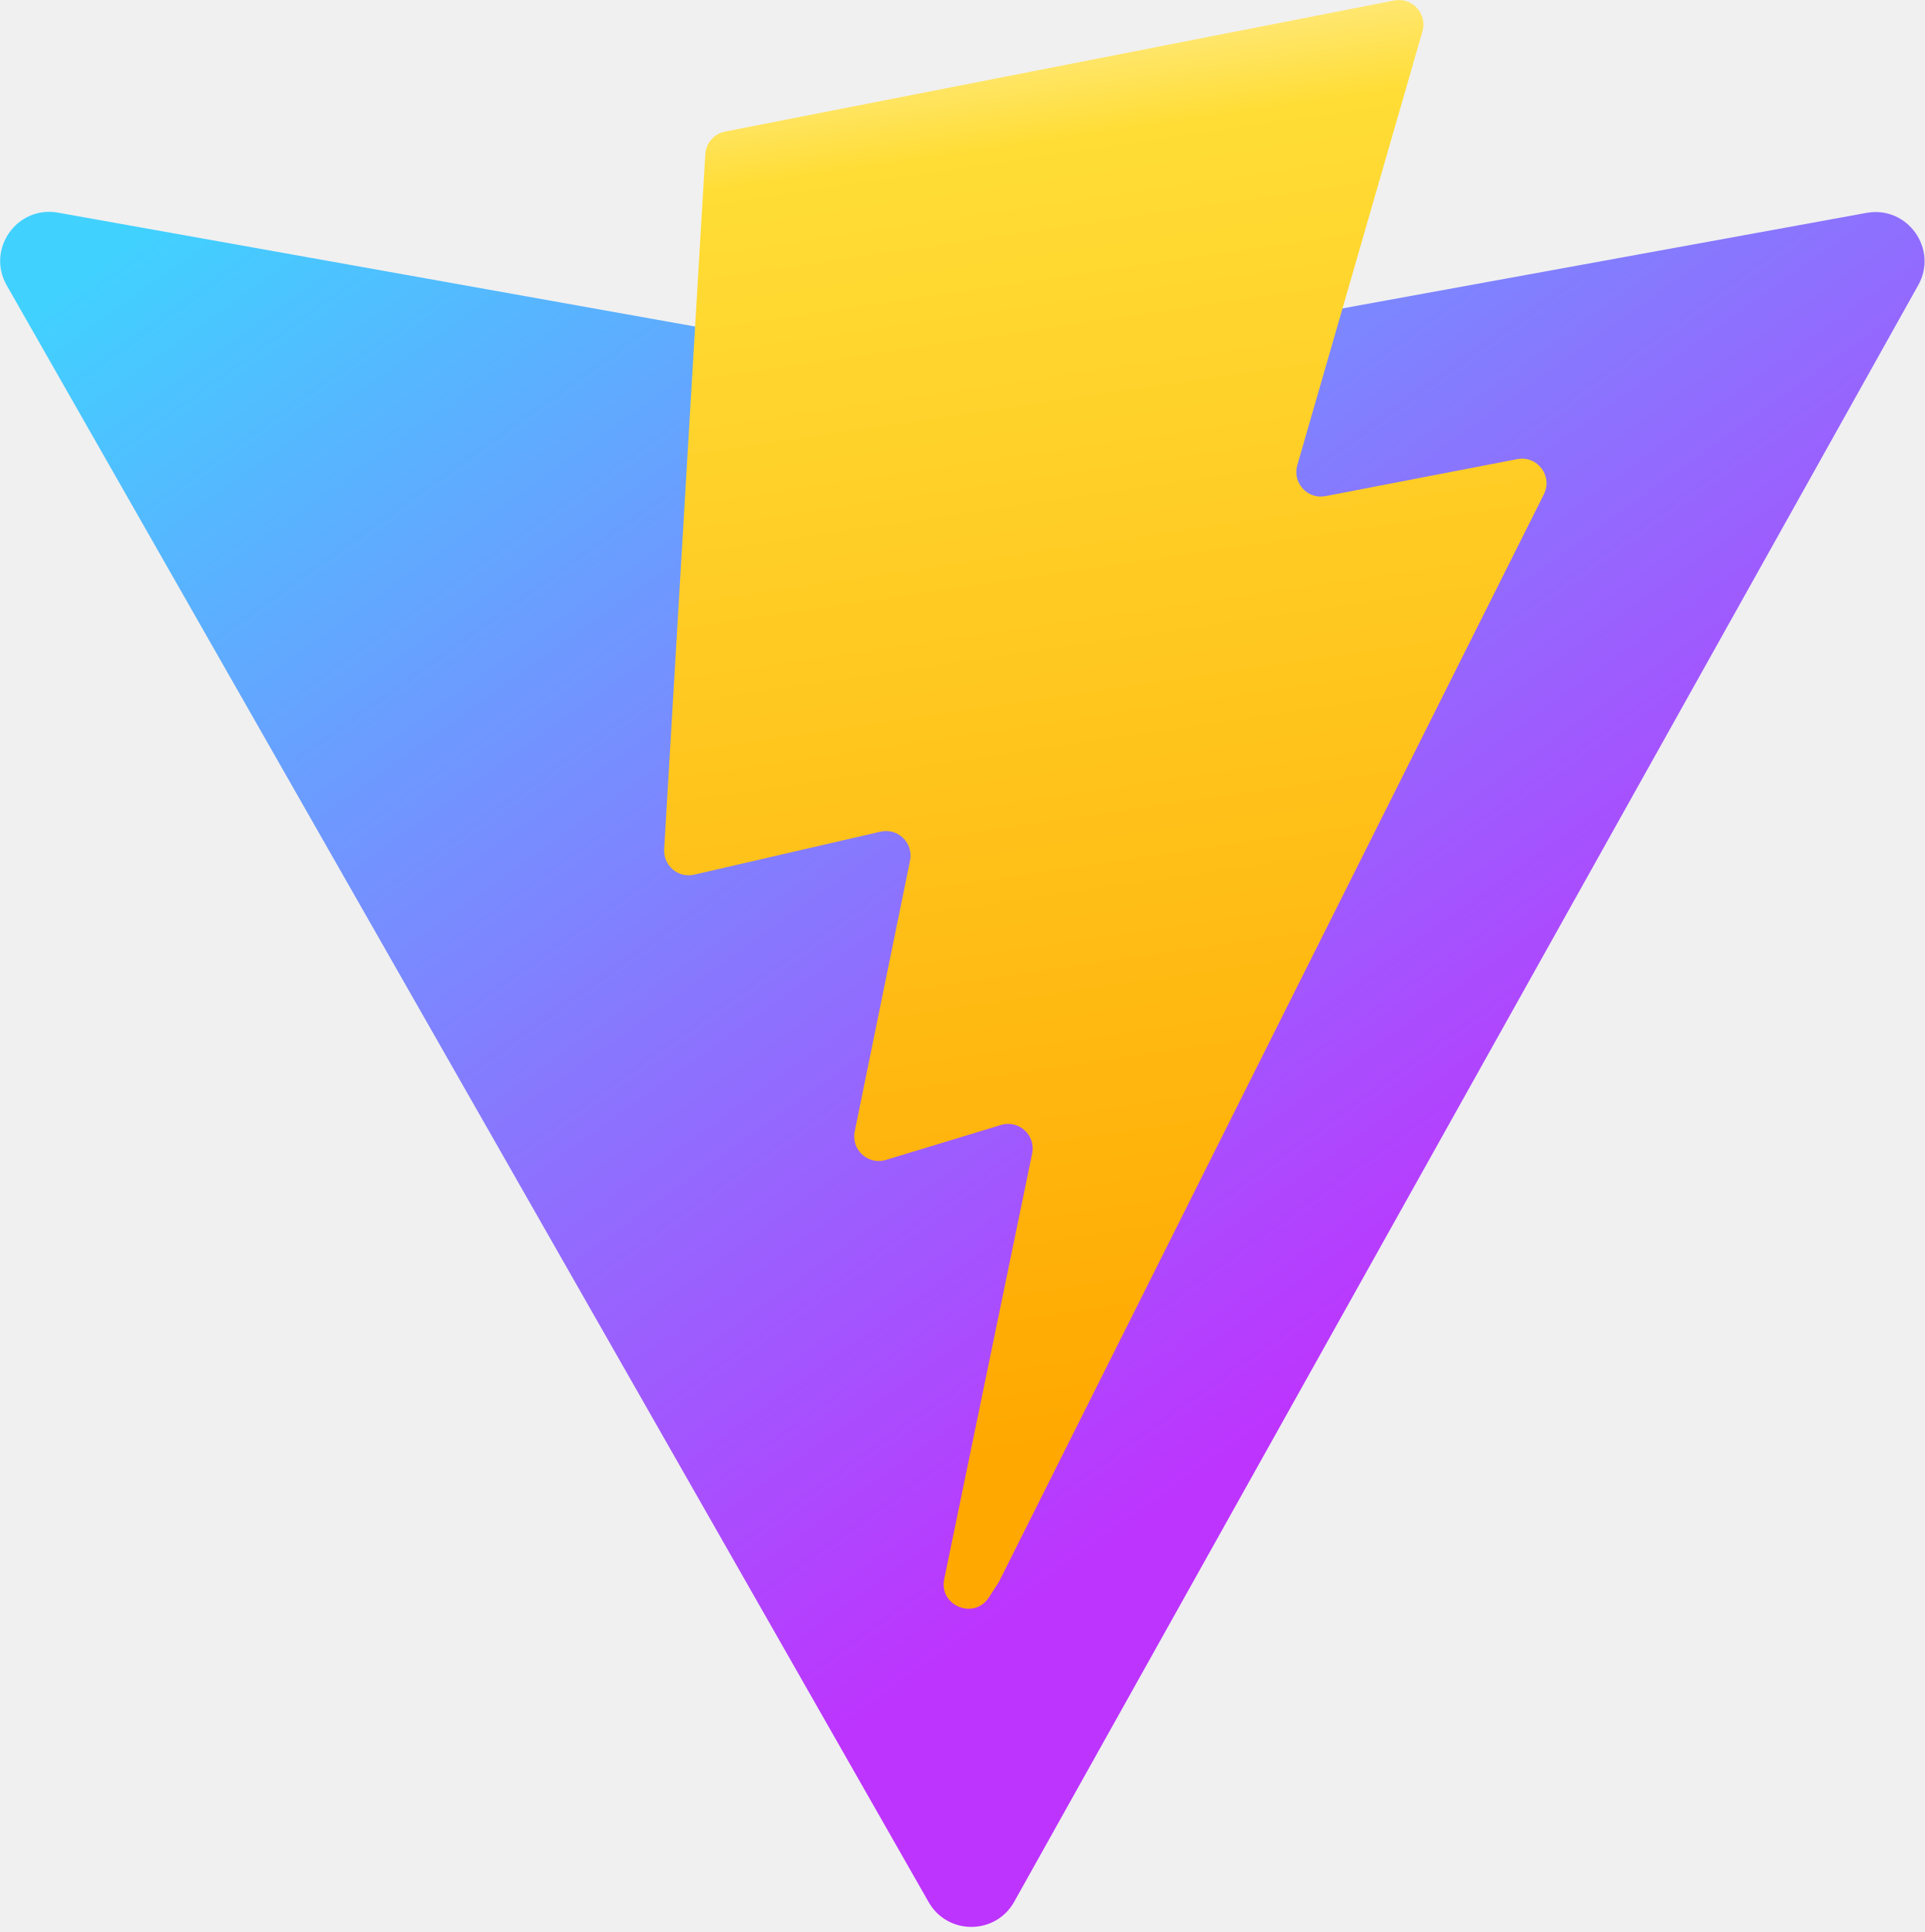
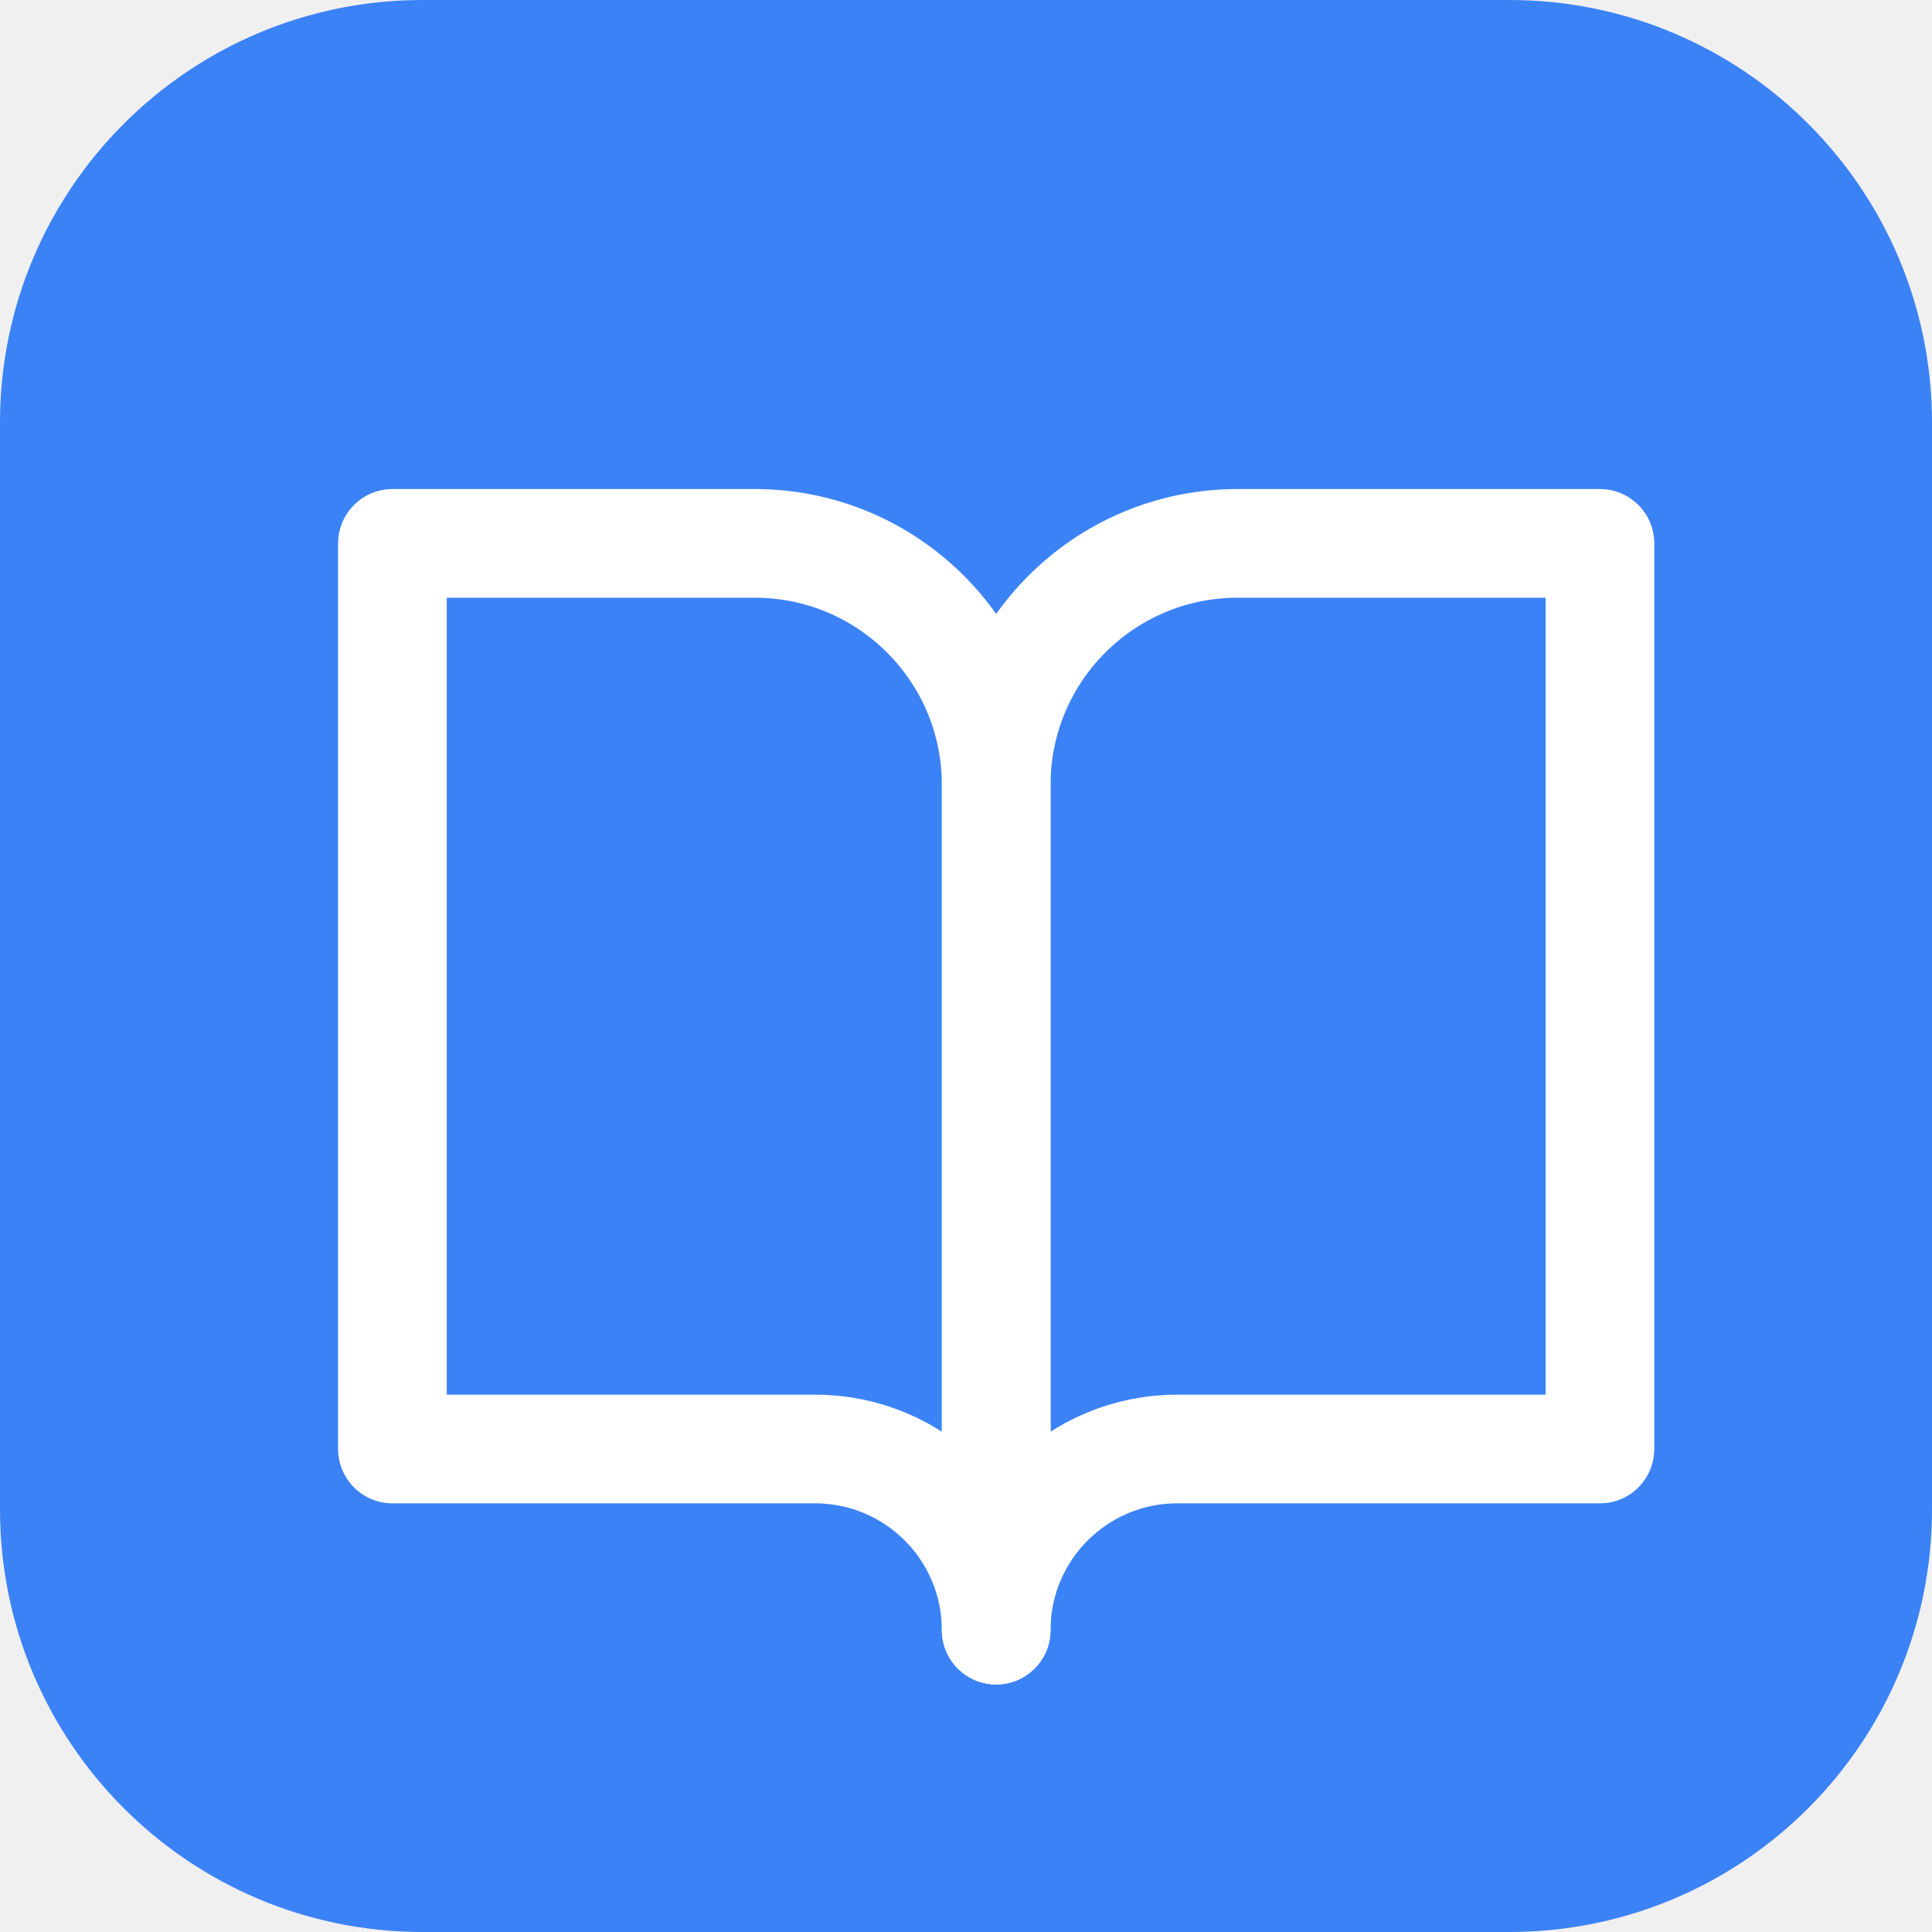
- <svg xmlns="http://www.w3.org/2000/svg" aria-hidden="true" role="img" class="iconify iconify--logos" width="31.88" height="32" preserveAspectRatio="xMidYMid meet" viewBox="0 0 256 257">
-   <defs>
-     <linearGradient id="IconifyId1813088fe1fbc01fb466" x1="-.828%" x2="57.636%" y1="7.652%" y2="78.411%">
-       <stop offset="0%" stop-color="#41D1FF" />
-       <stop offset="100%" stop-color="#BD34FE" />
-     </linearGradient>
-     <linearGradient id="IconifyId1813088fe1fbc01fb467" x1="43.376%" x2="50.316%" y1="2.242%" y2="89.03%">
-       <stop offset="0%" stop-color="#FFEA83" />
-       <stop offset="8.333%" stop-color="#FFDD35" />
-       <stop offset="100%" stop-color="#FFA800" />
-     </linearGradient>
-   </defs>
-   <path fill="url(#IconifyId1813088fe1fbc01fb466)" d="M255.153 37.938L134.897 252.976c-2.483 4.44-8.862 4.466-11.382.048L.875 37.958c-2.746-4.814 1.371-10.646 6.827-9.67l120.385 21.517a6.537 6.537 0 0 0 2.322-.004l117.867-21.483c5.438-.991 9.574 4.796 6.877 9.62Z" />
-   <path fill="url(#IconifyId1813088fe1fbc01fb467)" d="M185.432.063L96.44 17.501a3.268 3.268 0 0 0-2.634 3.014l-5.474 92.456a3.268 3.268 0 0 0 3.997 3.378l24.777-5.718c2.318-.535 4.413 1.507 3.936 3.838l-7.361 36.047c-.495 2.426 1.782 4.5 4.151 3.78l15.304-4.649c2.372-.72 4.652 1.36 4.15 3.788l-11.698 56.621c-.732 3.542 3.979 5.473 5.943 2.437l1.313-2.028l72.516-144.72c1.215-2.423-.88-5.186-3.54-4.672l-25.505 4.922c-2.396.462-4.435-1.77-3.759-4.114l16.646-57.705c.677-2.35-1.37-4.583-3.769-4.113Z" />
+ <svg xmlns="http://www.w3.org/2000/svg" width="32" height="32" viewBox="0 0 32 32">
+   <rect width="32" height="32" rx="7" fill="#3B82F6" />
+   <g transform="translate(4.5, 6)" fill="none" stroke="white" stroke-width="1.8" stroke-linecap="round" stroke-linejoin="round">
+     <path d="M2 3h6a4 4 0 0 1 4 4v14a3 3 0 0 0-3-3H2z" />
+     <path d="M22 3h-6a4 4 0 0 0-4 4v14a3 3 0 0 1 3-3h7z" />
+   </g>
</svg>
